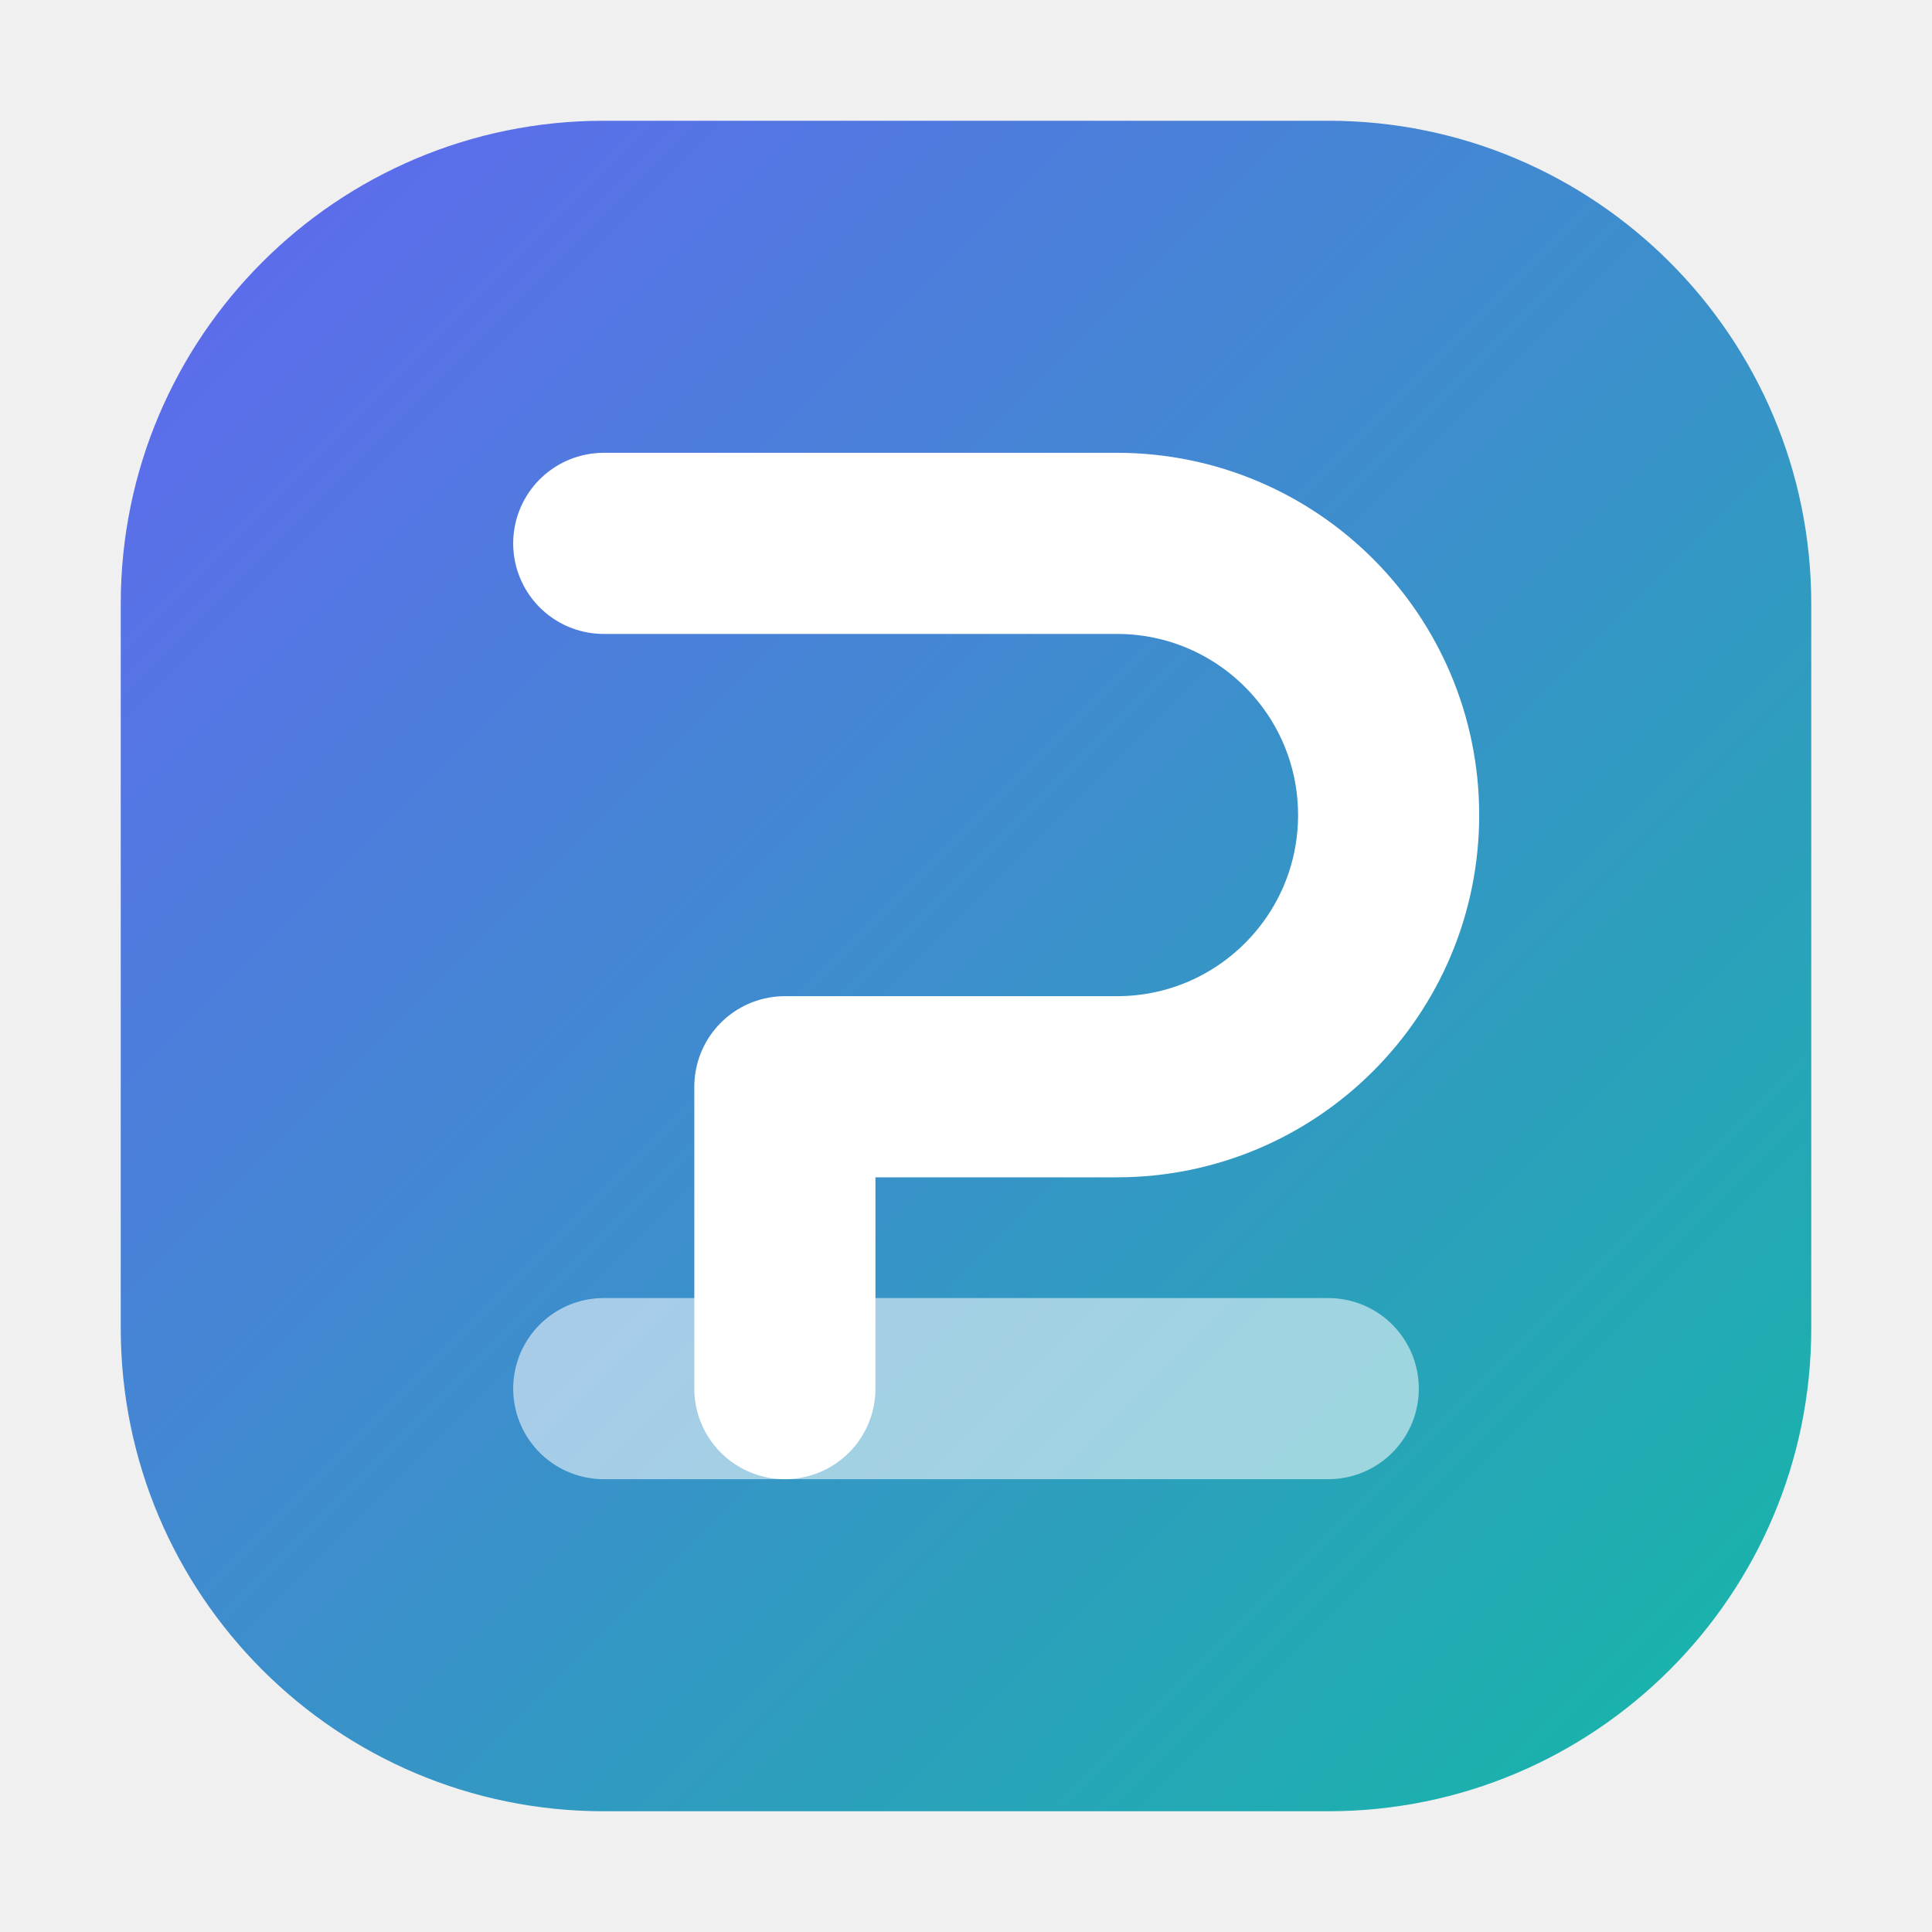
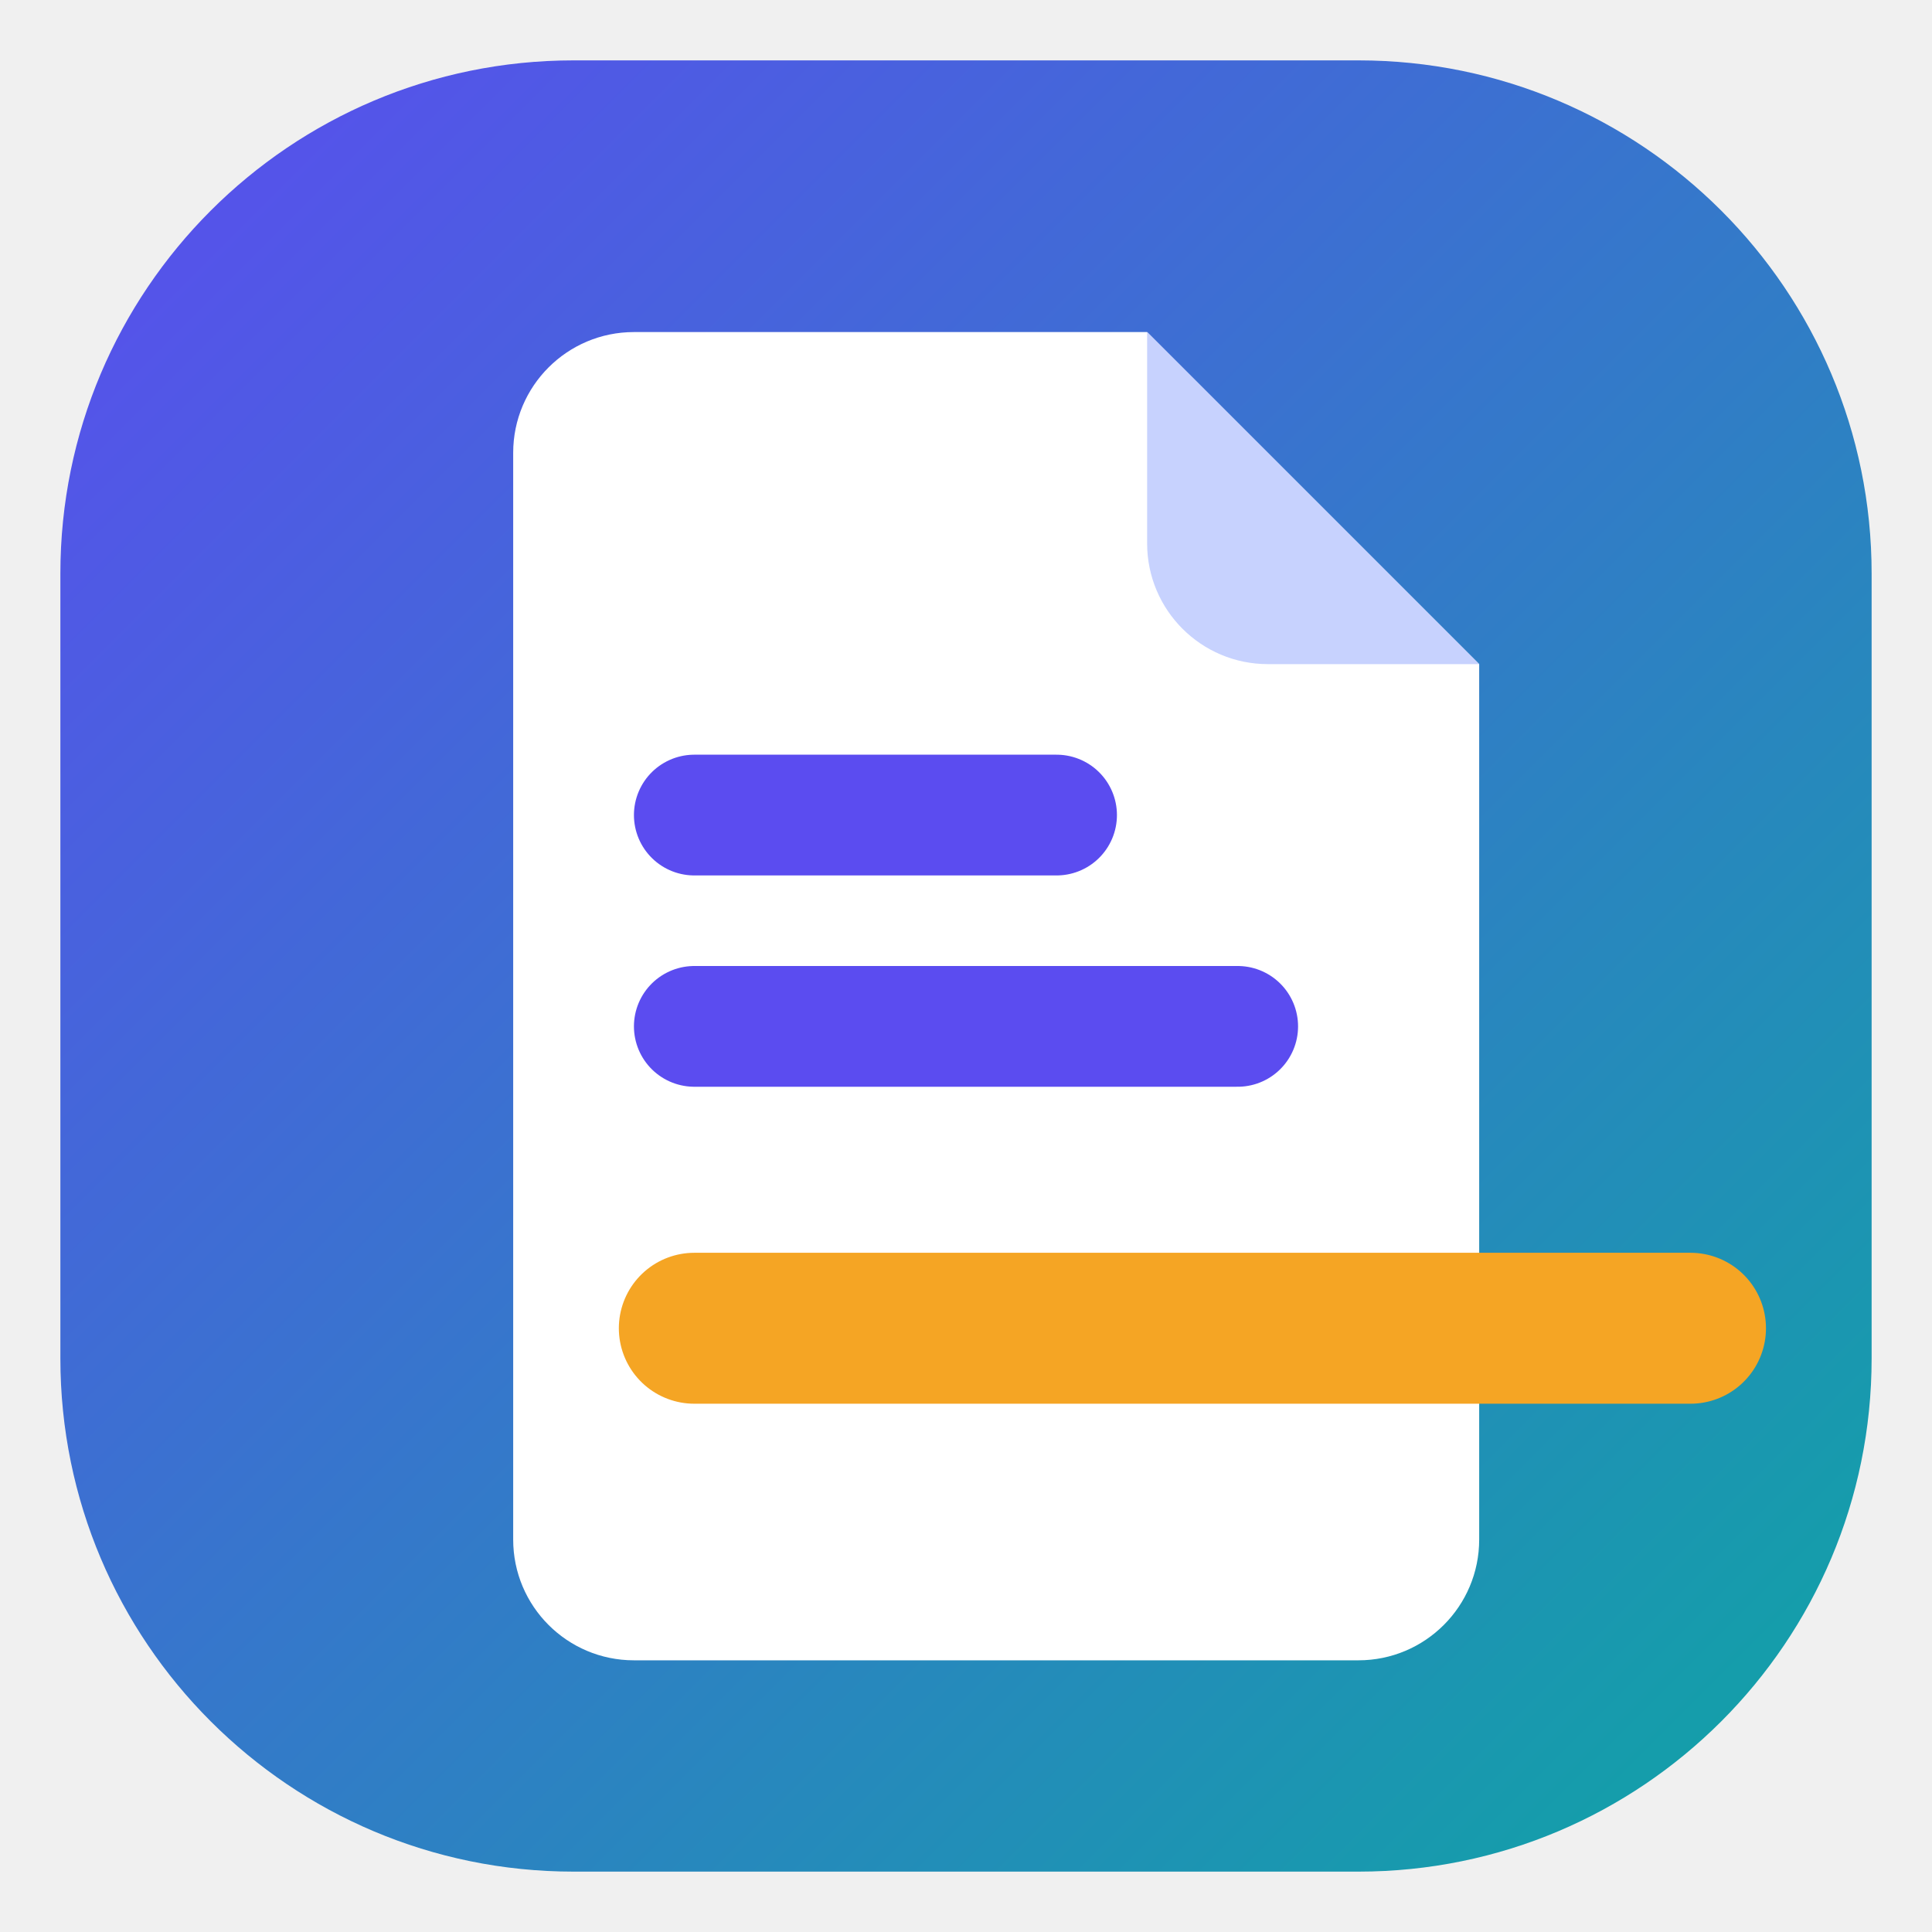
<svg xmlns="http://www.w3.org/2000/svg" viewBox="0 0 64 64">
  <defs>
    <linearGradient id="g" x1="0" y1="0" x2="1" y2="1">
-       <stop offset="0" stop-color="#6366f1" />
-       <stop offset="1" stop-color="#14b8a6" />
+       <stop offset="0" stop-color="#5b4cf0" />
+       <stop offset="1" stop-color="#0ea5a4" />
    </linearGradient>
  </defs>
-   <rect x="4" y="4" width="56" height="56" rx="16" fill="url(#g)" />
-   <path d="M20 18h17a9 9 0 0 1 0 18H26v10" fill="none" stroke="#fff" stroke-width="6" stroke-linecap="round" stroke-linejoin="round" />
-   <path d="M20 46h24" fill="none" stroke="#fff" stroke-opacity=".55" stroke-width="6" stroke-linecap="round" />
+   <rect x="2" y="2" width="60" height="60" rx="17" fill="url(#g)" />
+   <path d="M21 11h17l11 11v29a4 4 0 0 1-4 4H21a4 4 0 0 1-4-4V15a4 4 0 0 1 4-4z" fill="#fff" />
+   <path d="M38 11v7a4 4 0 0 0 4 4h7z" fill="#c7d2fe" />
+   <path d="M23 27h12M23 34h18" stroke="#5b4cf0" stroke-width="4" stroke-linecap="round" />
+   <path d="M23 44h33" stroke="#f5a524" stroke-width="5" stroke-linecap="round" />
</svg>
